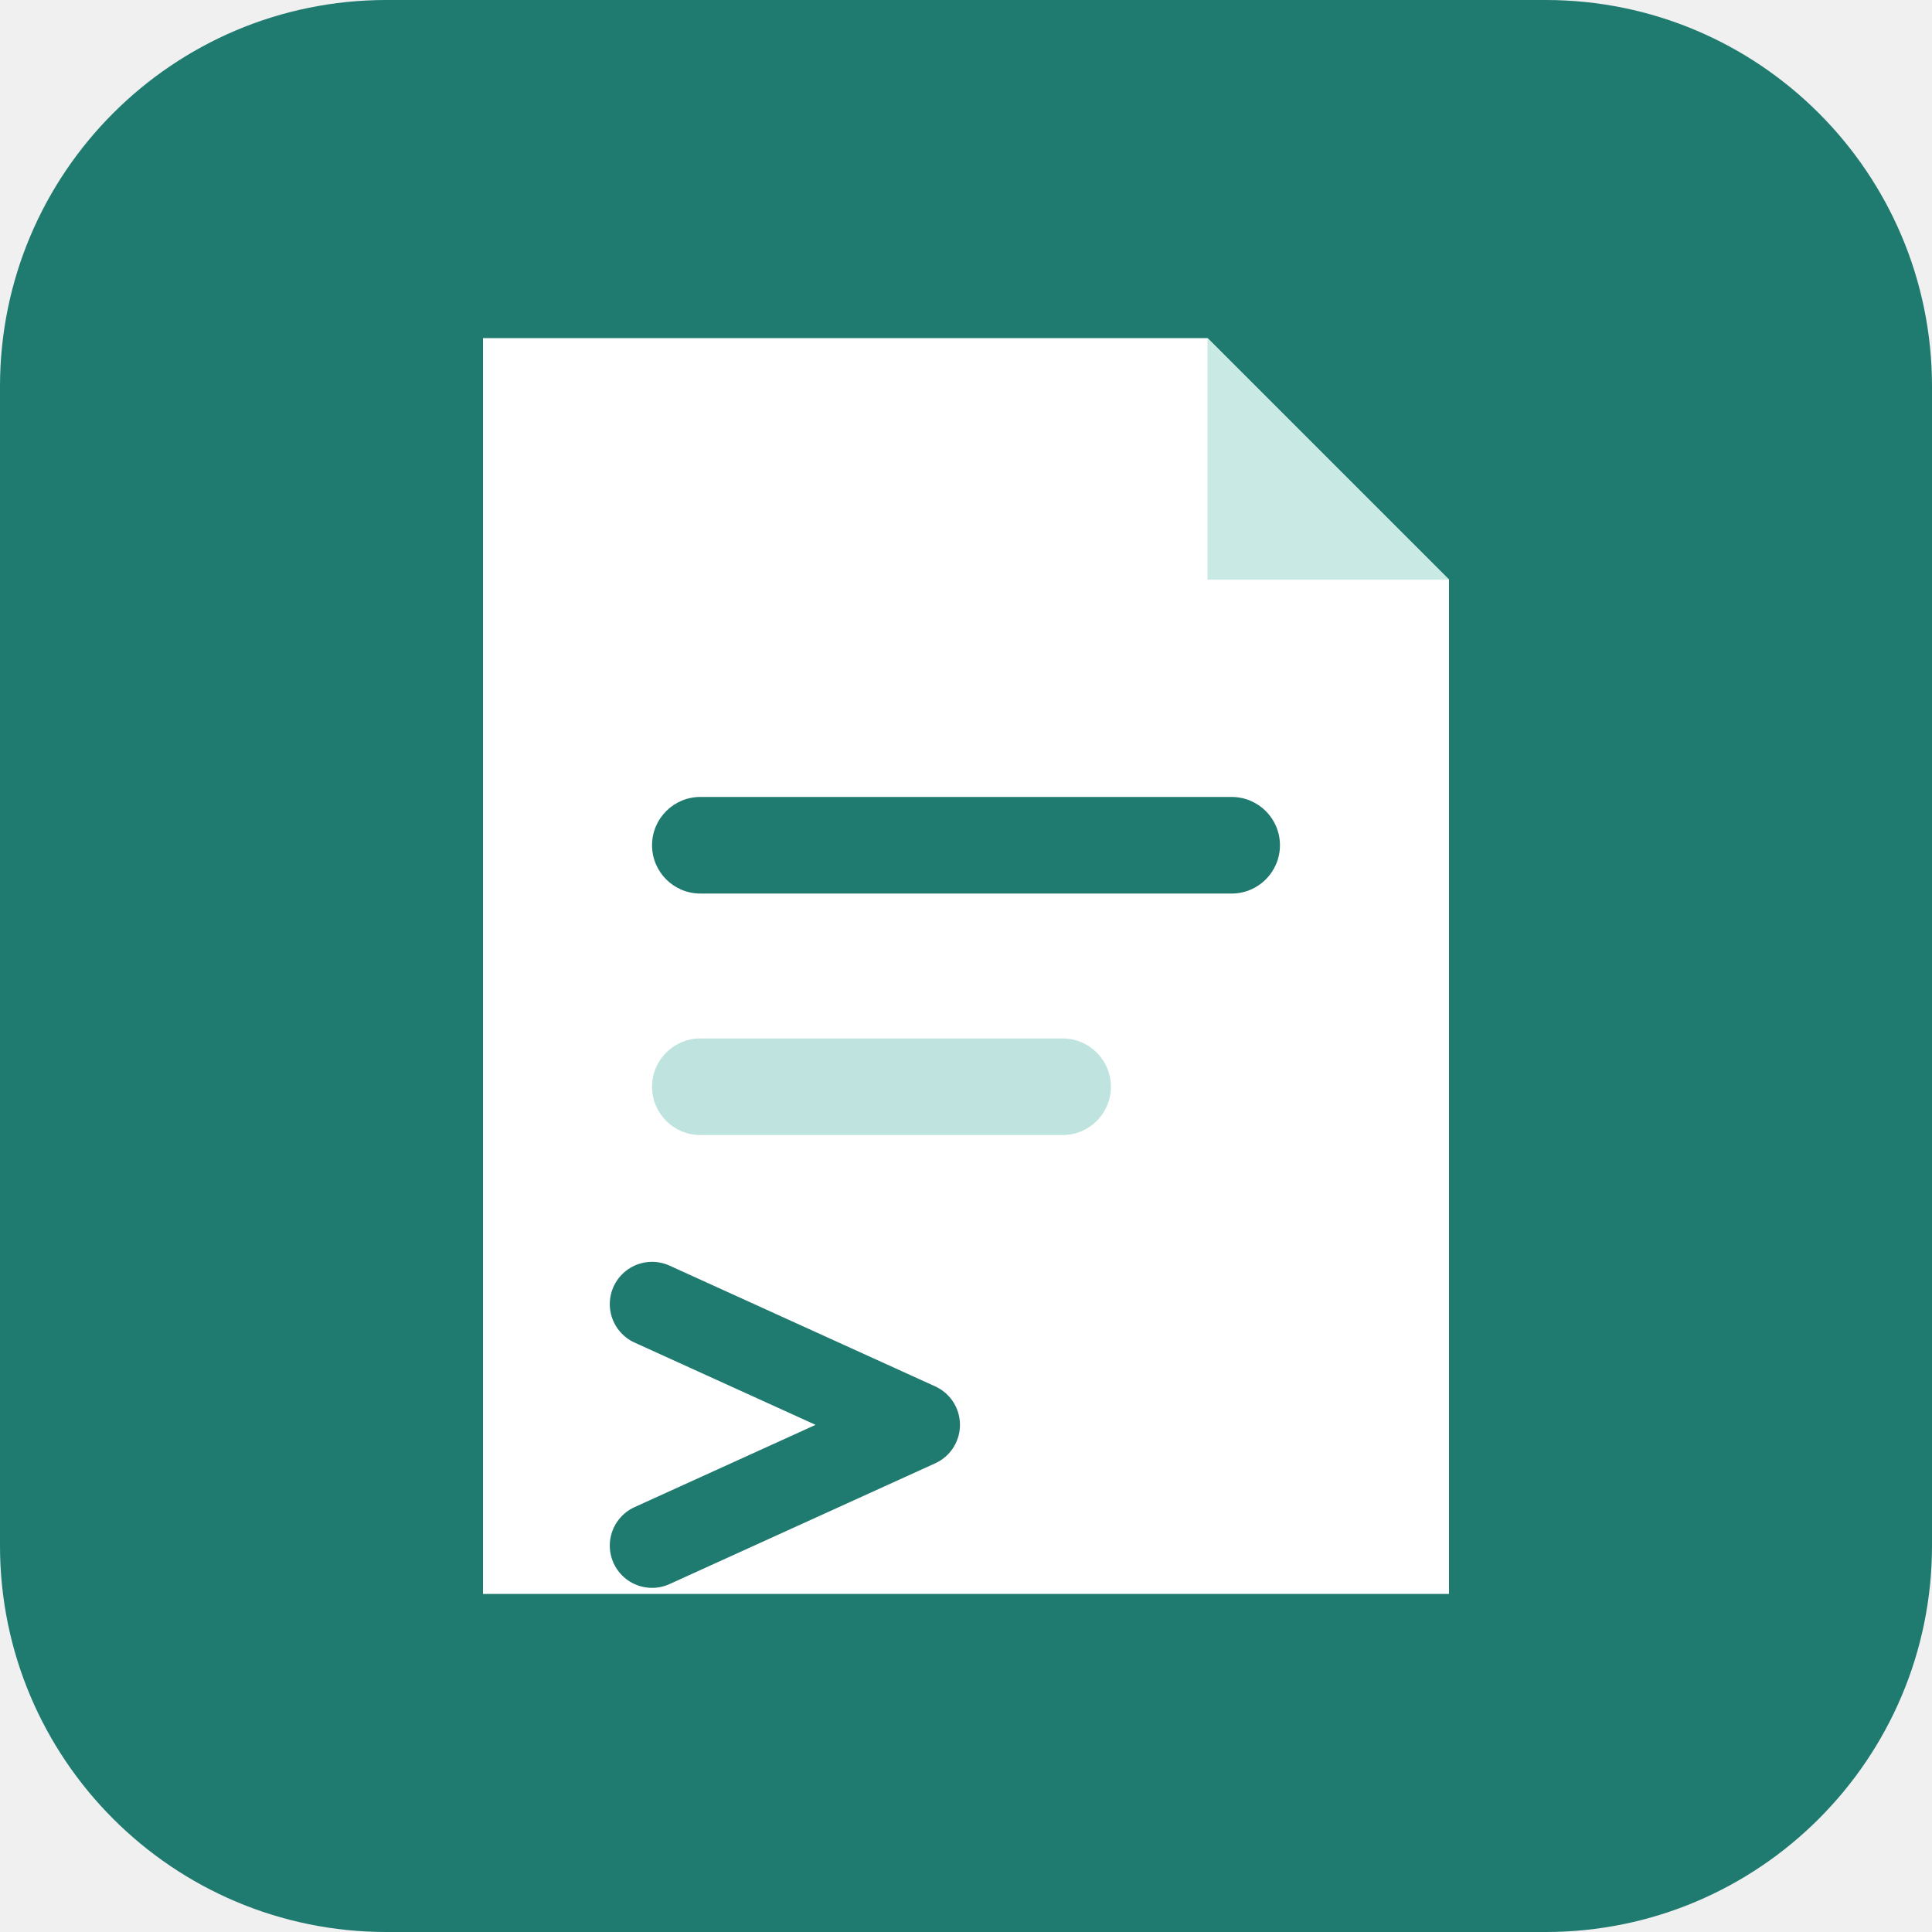
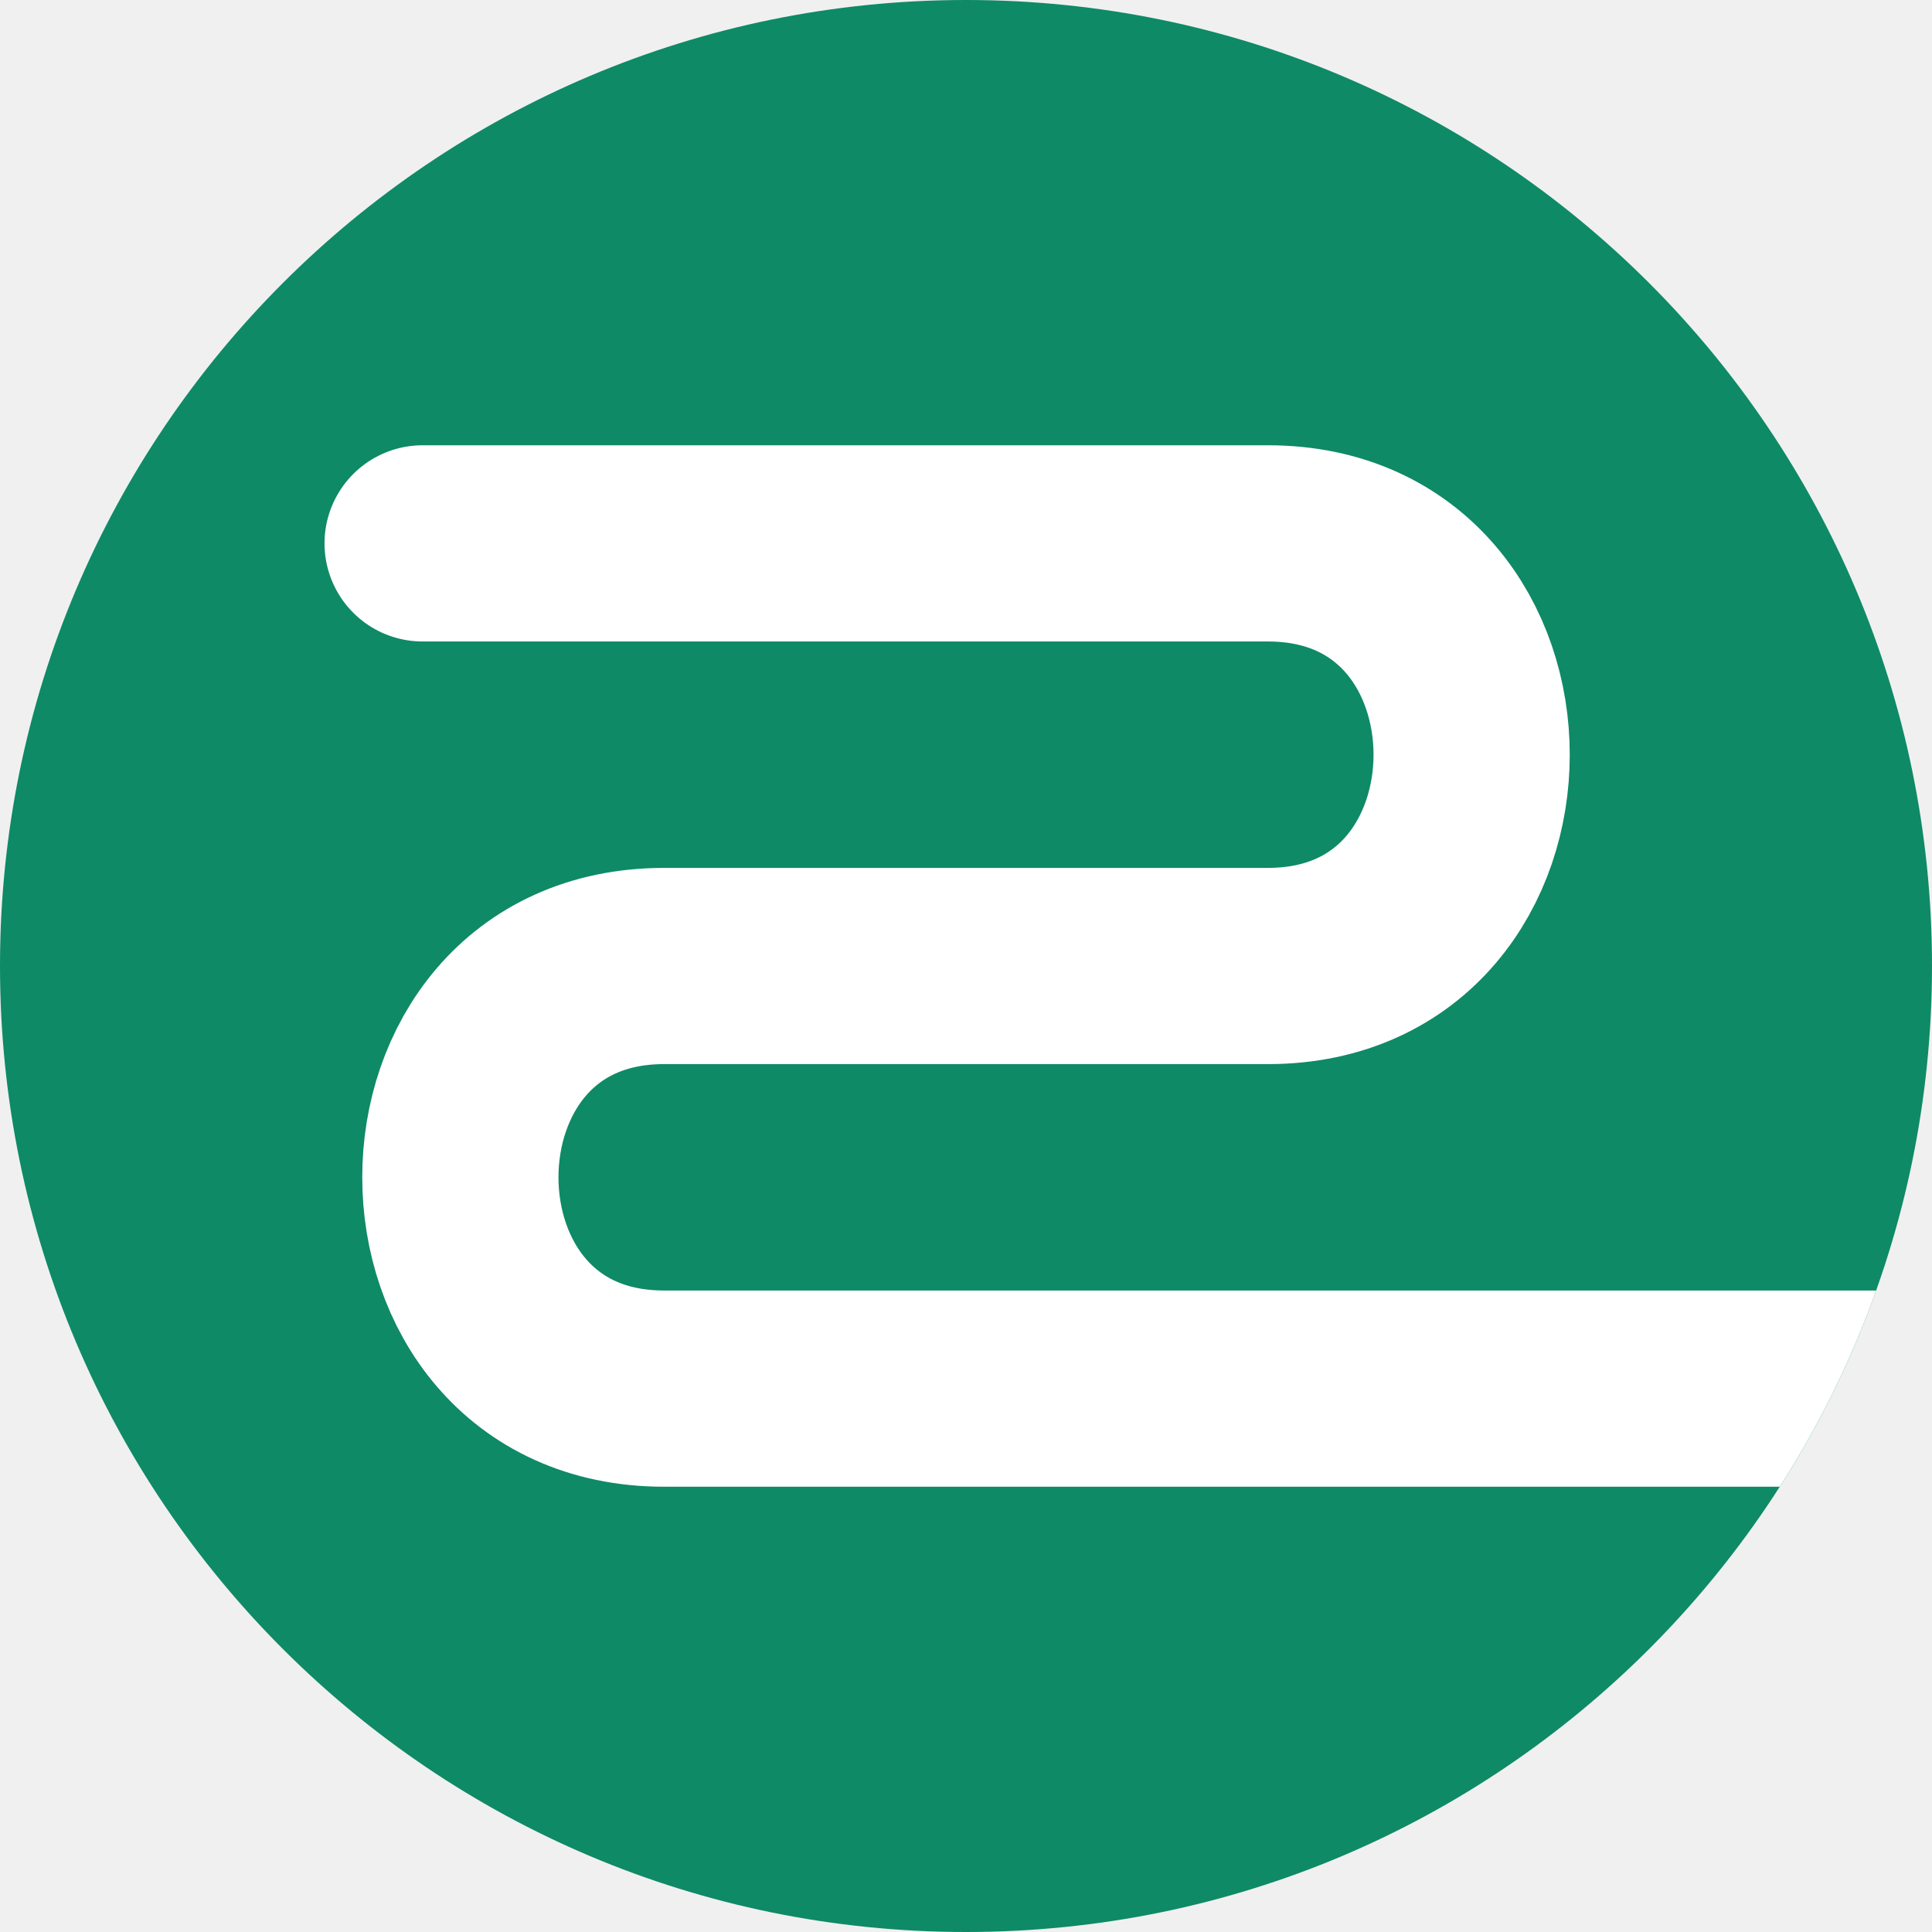
- <svg xmlns="http://www.w3.org/2000/svg" width="160" height="160" viewBox="0 0 160 160">
-   <rect x="0" y="0" width="160" height="160" rx="32" fill="#1f7a70" />
-   <path d="M40,28 L100,28 L120,48 L120,132 L40,132 Z" fill="#ffffff" />
-   <path d="M100,28 L120,48 L100,48 Z" fill="#c9e9e4" />
-   <rect x="54" y="66" width="52" height="8" rx="4" fill="#1f7a70" />
-   <rect x="54" y="86" width="38" height="8" rx="4" fill="#bfe3de" />
-   <path d="M54,108 L76,118 L54,128" fill="none" stroke="#1f7a70" stroke-width="7" stroke-linecap="round" stroke-linejoin="round" />
+ <svg xmlns="http://www.w3.org/2000/svg" width="160" height="160" viewBox="0 0 64 64">
+   <defs>
+     <clipPath id="tile">
+       <circle cx="32" cy="32" r="32" />
+     </clipPath>
+   </defs>
+   <circle cx="32" cy="32" r="32" fill="#0e8a66" />
+   <g clip-path="url(#tile)">
+     <path d="M14 18 H42 C51 18 51 32 42 32 H22 C13 32 13 46 22 46 H72" fill="none" stroke="#ffffff" stroke-width="6.5" stroke-linecap="round" />
+   </g>
</svg>
